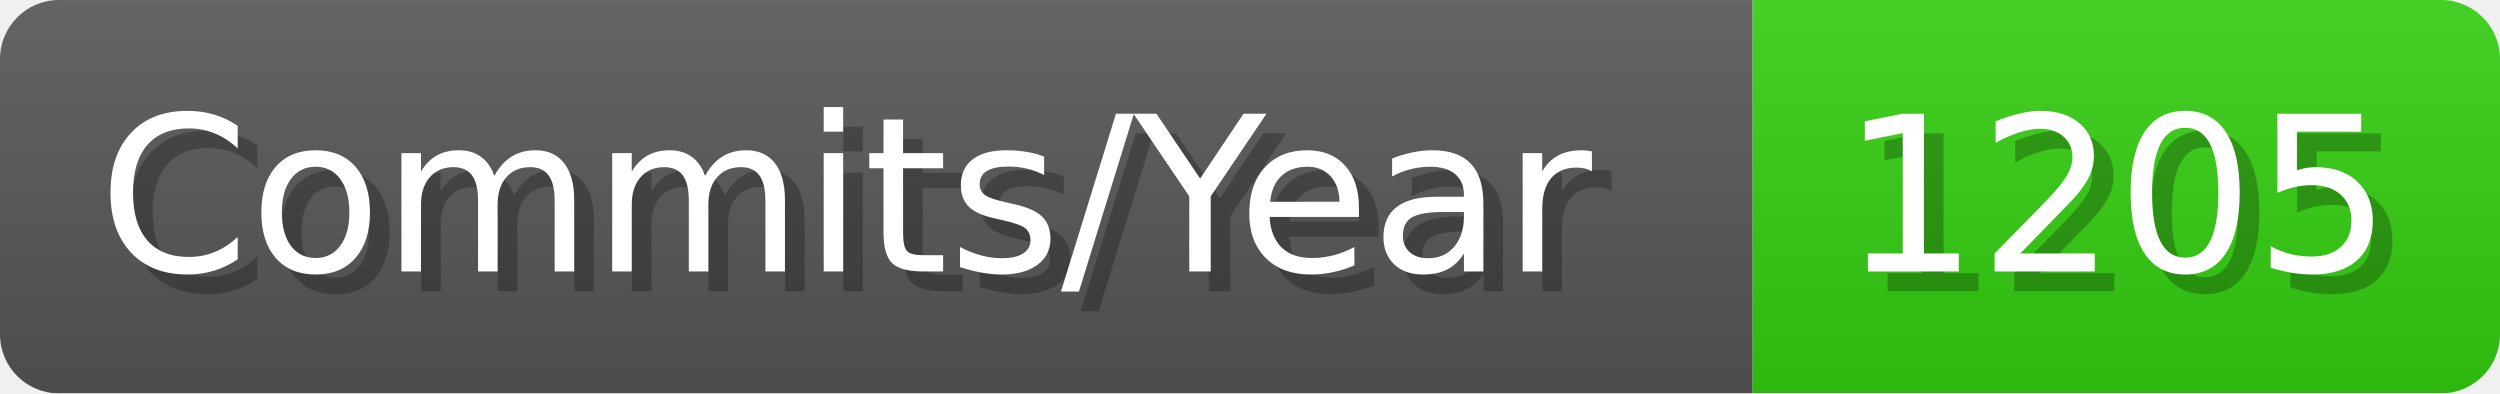
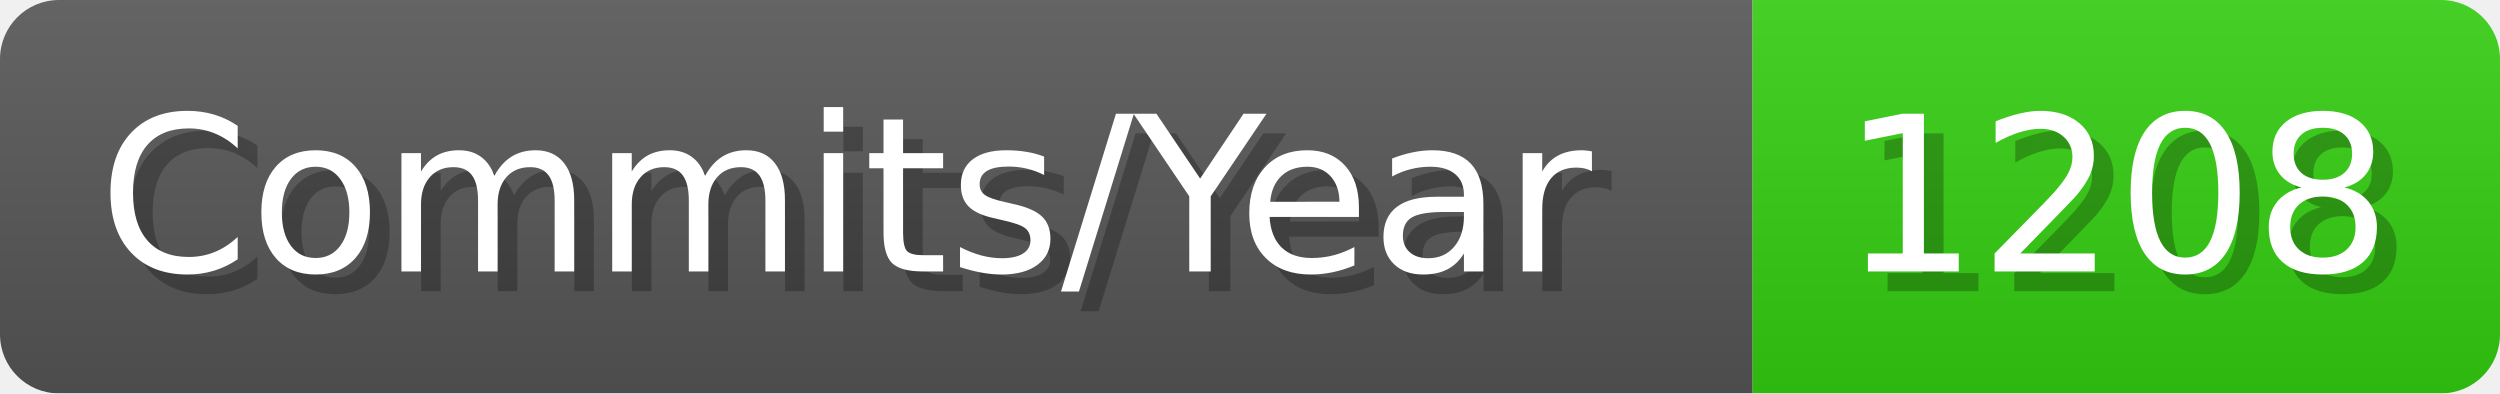
- <svg xmlns="http://www.w3.org/2000/svg" width="127.1" height="20" viewBox="0 0 1271 200" role="img" aria-label="Commits/Year: 1205">
+ <svg xmlns="http://www.w3.org/2000/svg" width="127.1" height="20" viewBox="0 0 1271 200" role="img" aria-label="Commits/Year: 1208">
  <linearGradient id="aUPdi" x2="0" y2="100%">
    <stop offset="0" stop-opacity=".1" stop-color="#EEE" />
    <stop offset="1" stop-opacity=".1" />
  </linearGradient>
  <mask id="WfAiQ">
    <rect width="1271" height="200" rx="30" fill="#FFF" />
  </mask>
  <g mask="url(#WfAiQ)">
    <rect width="891" height="200" fill="#555" />
    <rect width="380" height="200" fill="#3C1" x="891" />
    <rect width="1271" height="200" fill="url(#aUPdi)" />
  </g>
  <g aria-hidden="true" fill="#fff" text-anchor="start" font-family="Verdana,DejaVu Sans,sans-serif" font-size="110">
    <text x="60" y="148" textLength="791" fill="#000" opacity="0.25">Commits/Year</text>
    <text x="50" y="138" textLength="791">Commits/Year</text>
-     <text x="946" y="148" textLength="280" fill="#000" opacity="0.25">1205</text>
-     <text x="936" y="138" textLength="280">1205</text>
+     <text x="946" y="148" textLength="280" fill="#000" opacity="0.25">1208</text>
+     <text x="936" y="138" textLength="280">1208</text>
  </g>
</svg>
